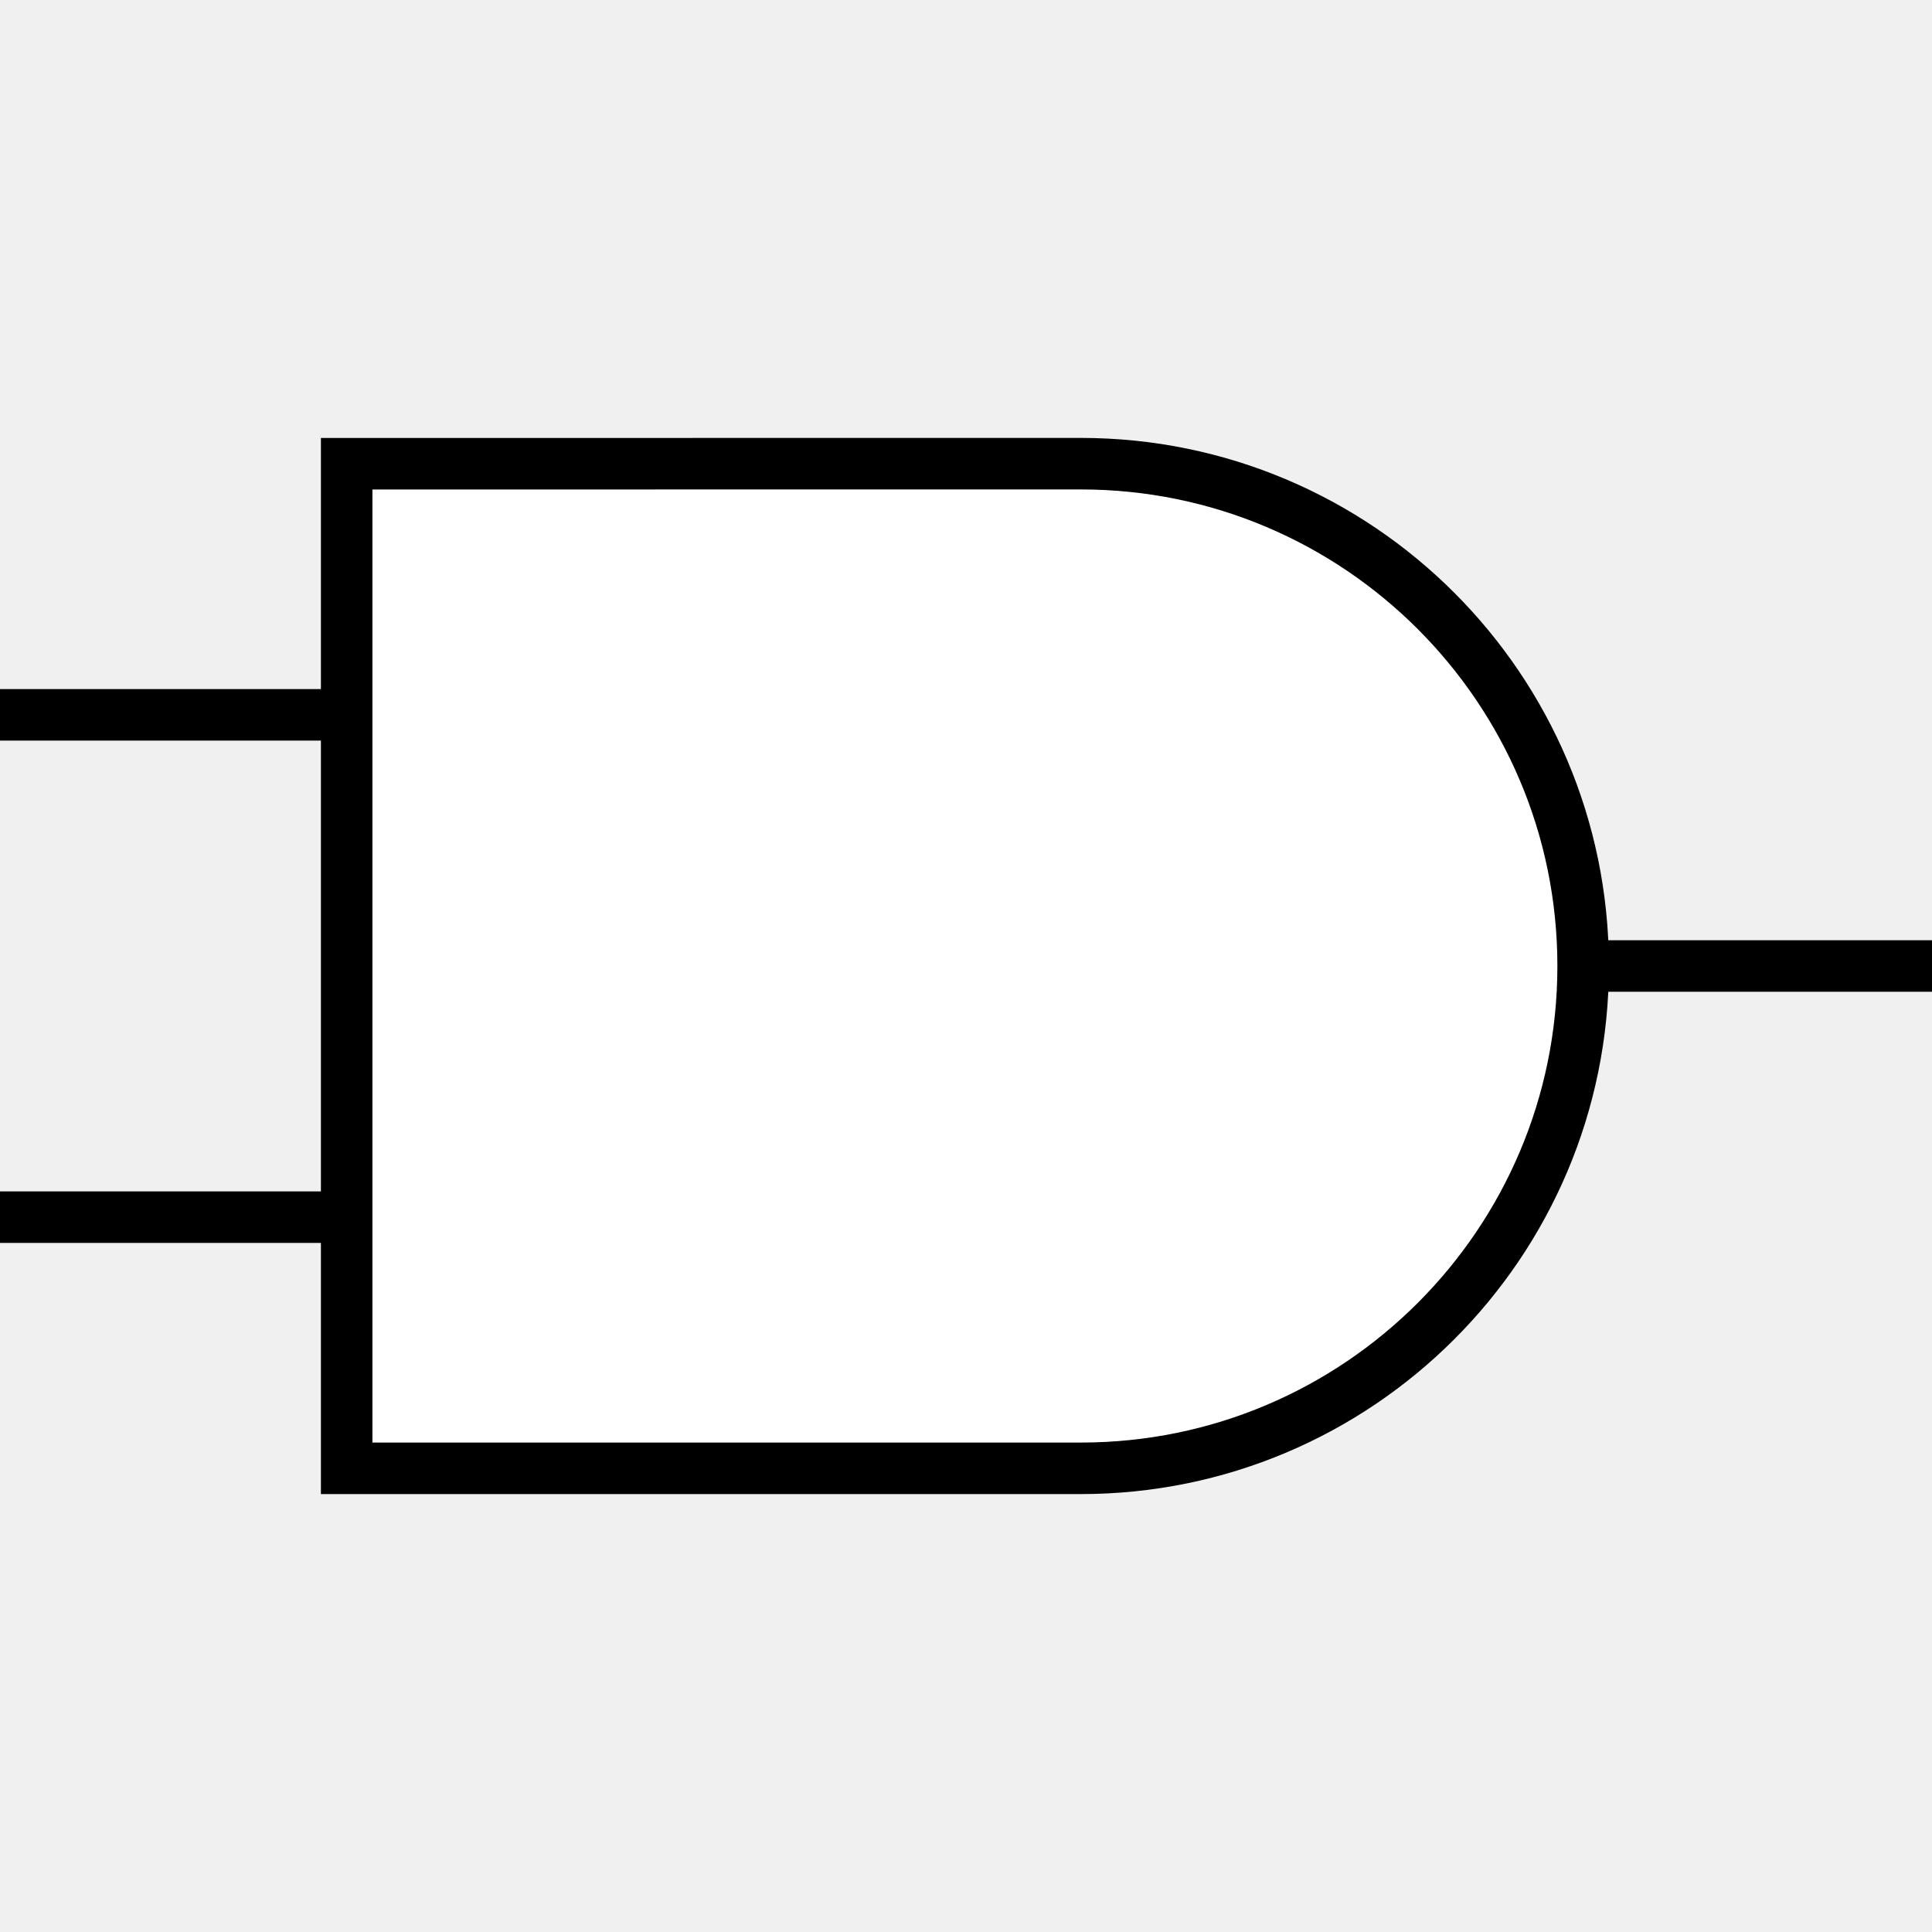
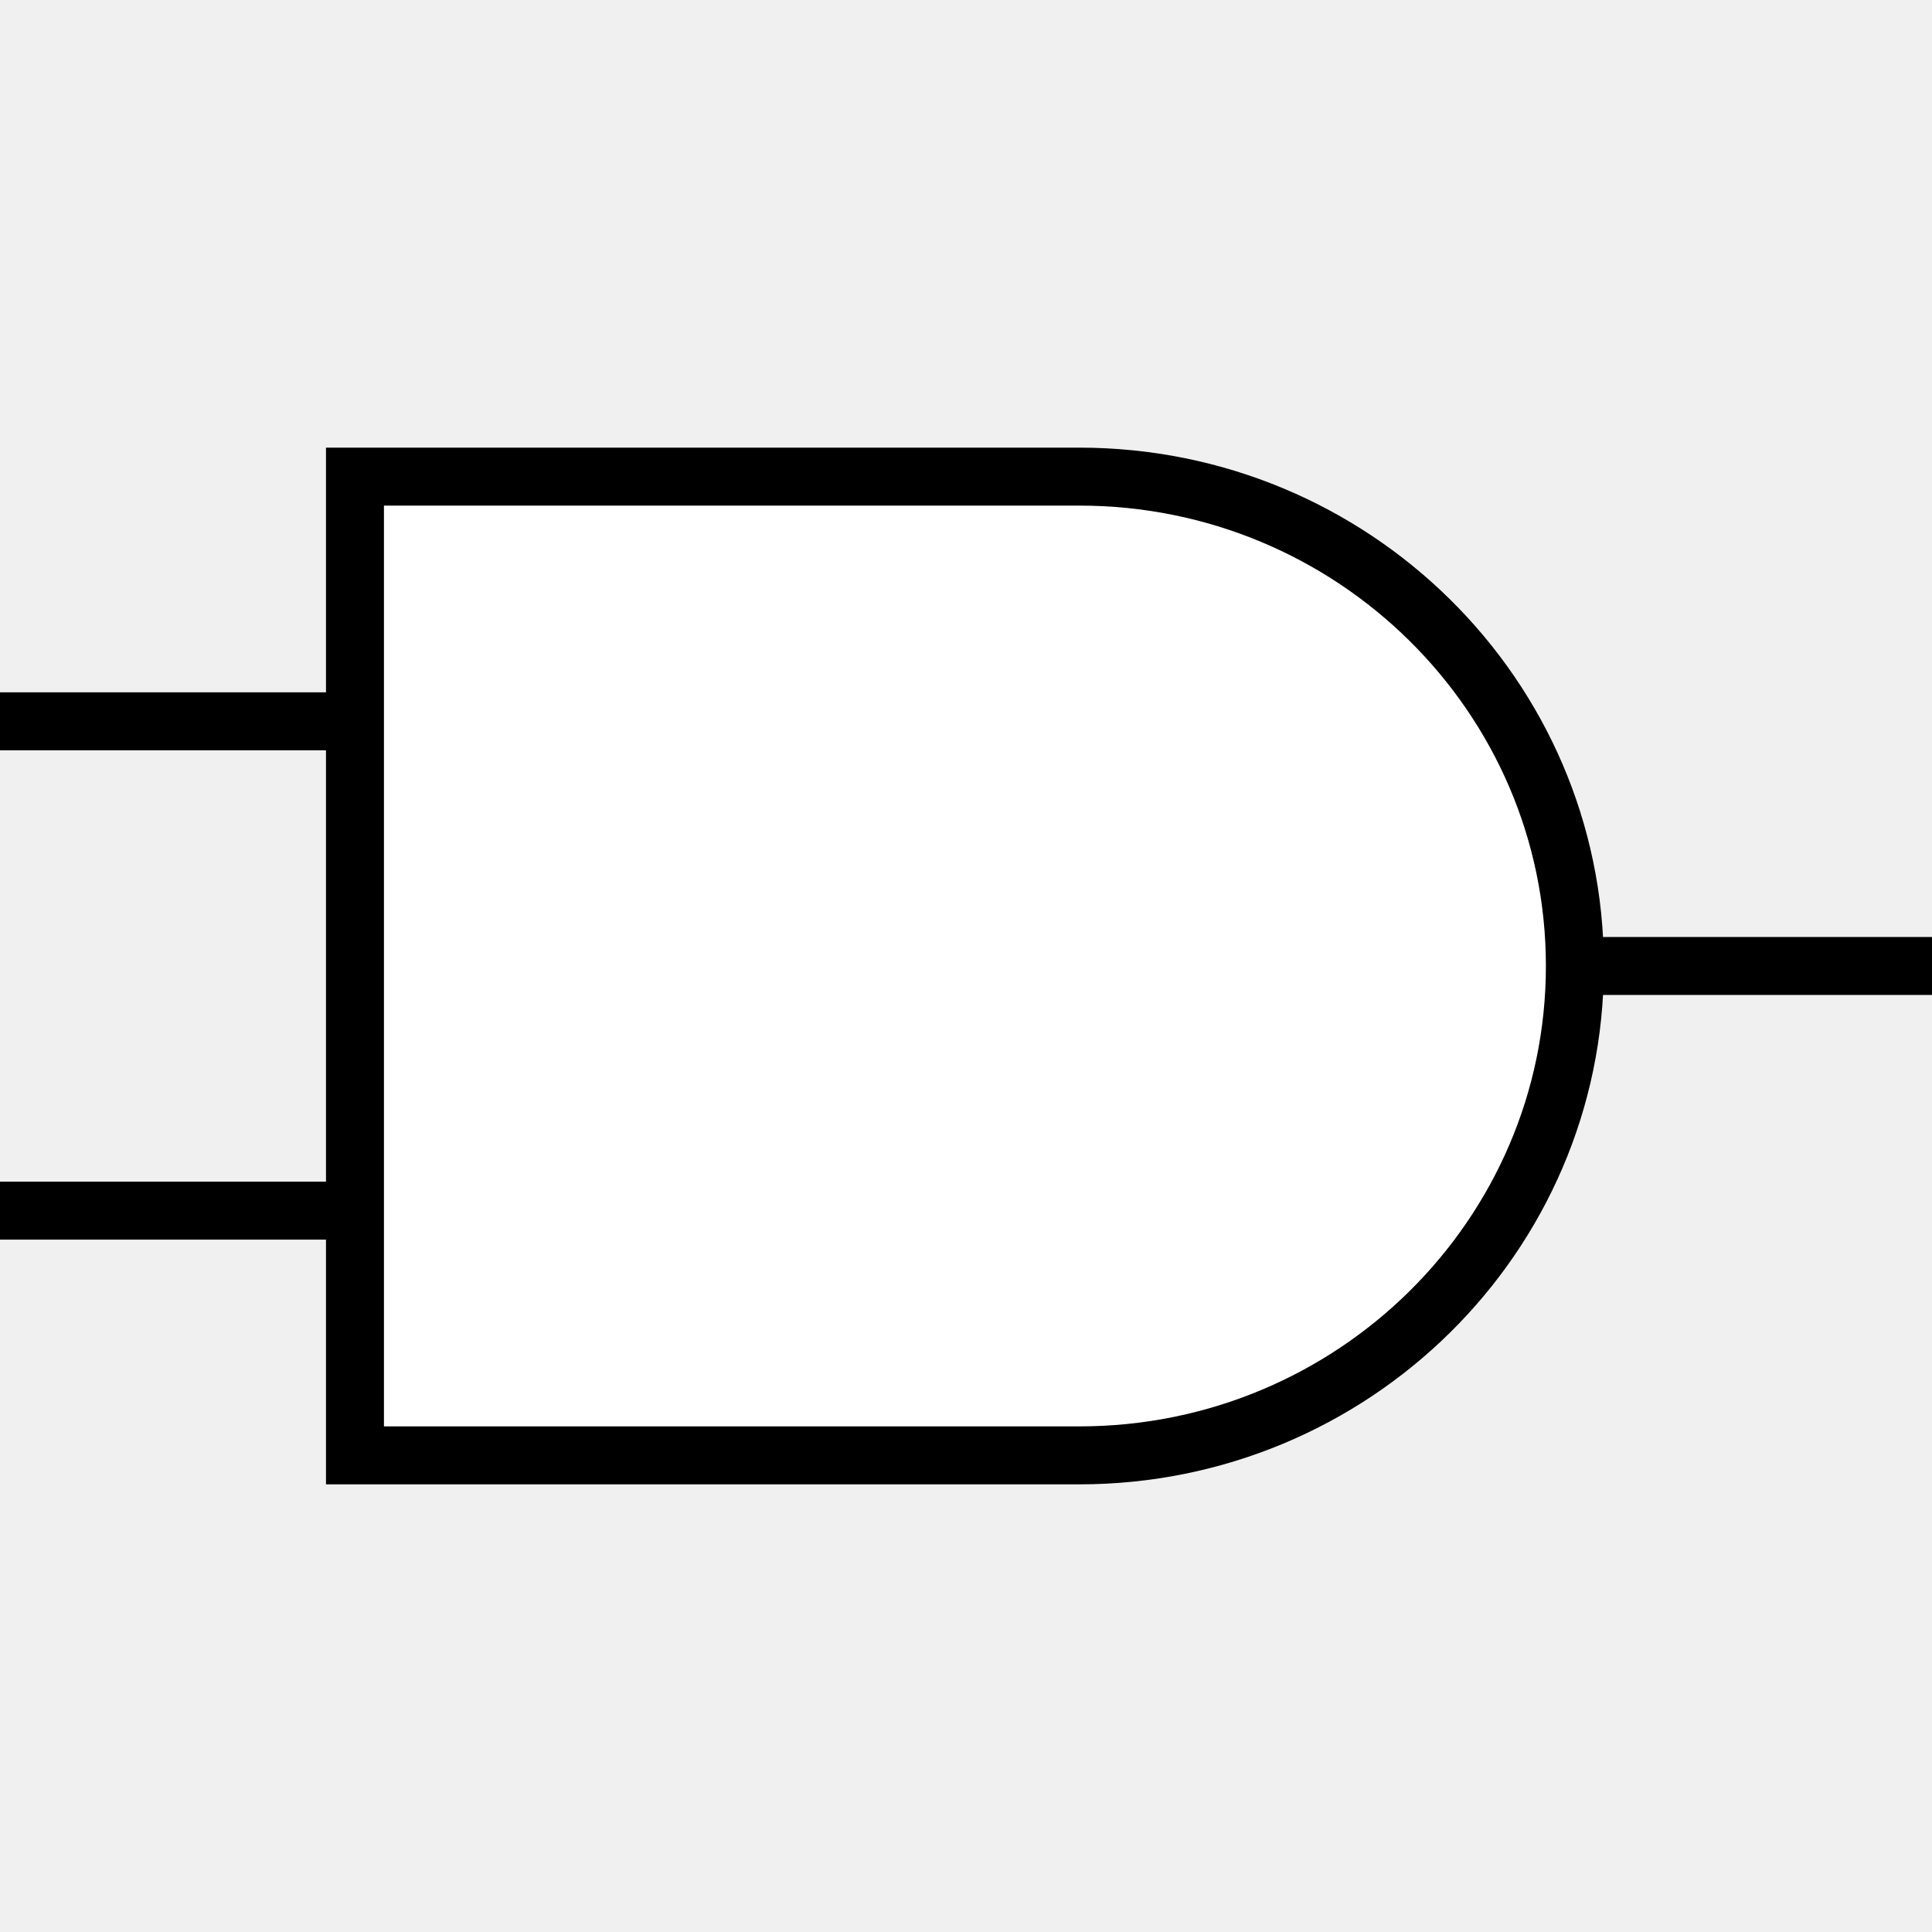
- <svg xmlns="http://www.w3.org/2000/svg" width="75" height="75" id="svg2" version="1.0">
+ <svg xmlns="http://www.w3.org/2000/svg" width="50" height="50" id="svg2" version="1.0">
  <defs id="defs4" />
-   <g id="layer1" style="display:inline" transform="translate(-36.10943,13.94286)">
-     <path id="path6087" style="display:inline;fill:#ffffff;fill-opacity:1;stroke:#000000;stroke-width:2;stroke-linecap:square;stroke-miterlimit:4;stroke-dasharray:none;stroke-dashoffset:0;stroke-opacity:1" d="m 78.067,43.057 c -10.764,0 -28.5,3e-6 -28.5,3e-6 l 0,-38.998 28.5,-0.002 c 10.764,0 19.5,8.736 19.5,19.5 0,10.764 -8.736,19.5 -19.5,19.5 z m 19.5,-19.5 13.585,0 m -75.085,-9.75 13.5,0 m -13.5,19.5 13.5,0" />
+   <g id="layer1" style="display:inline" transform="translate(-36.10943,-11.05714)">
+     <path id="path6087" style="display:inline;fill:#ffffff;fill-opacity:1;stroke:#000000;stroke-width:1.5;stroke-linecap:square;stroke-miterlimit:4;stroke-dasharray:none;stroke-dashoffset:0;stroke-opacity:1" d="m 64.041,48.722 c -7.08,0 -18.745,2e-6 -18.745,2e-6 l 0,-25.329 18.745,-0.001 c 7.08,0 12.826,5.674 12.826,12.665 0,6.991 -5.746,12.665 -12.826,12.665 z m 12.826,-12.665 8.935,0 m -49.385,-6.333 8.879,0 m -8.879,12.665 8.879,0" />
  </g>
</svg>
